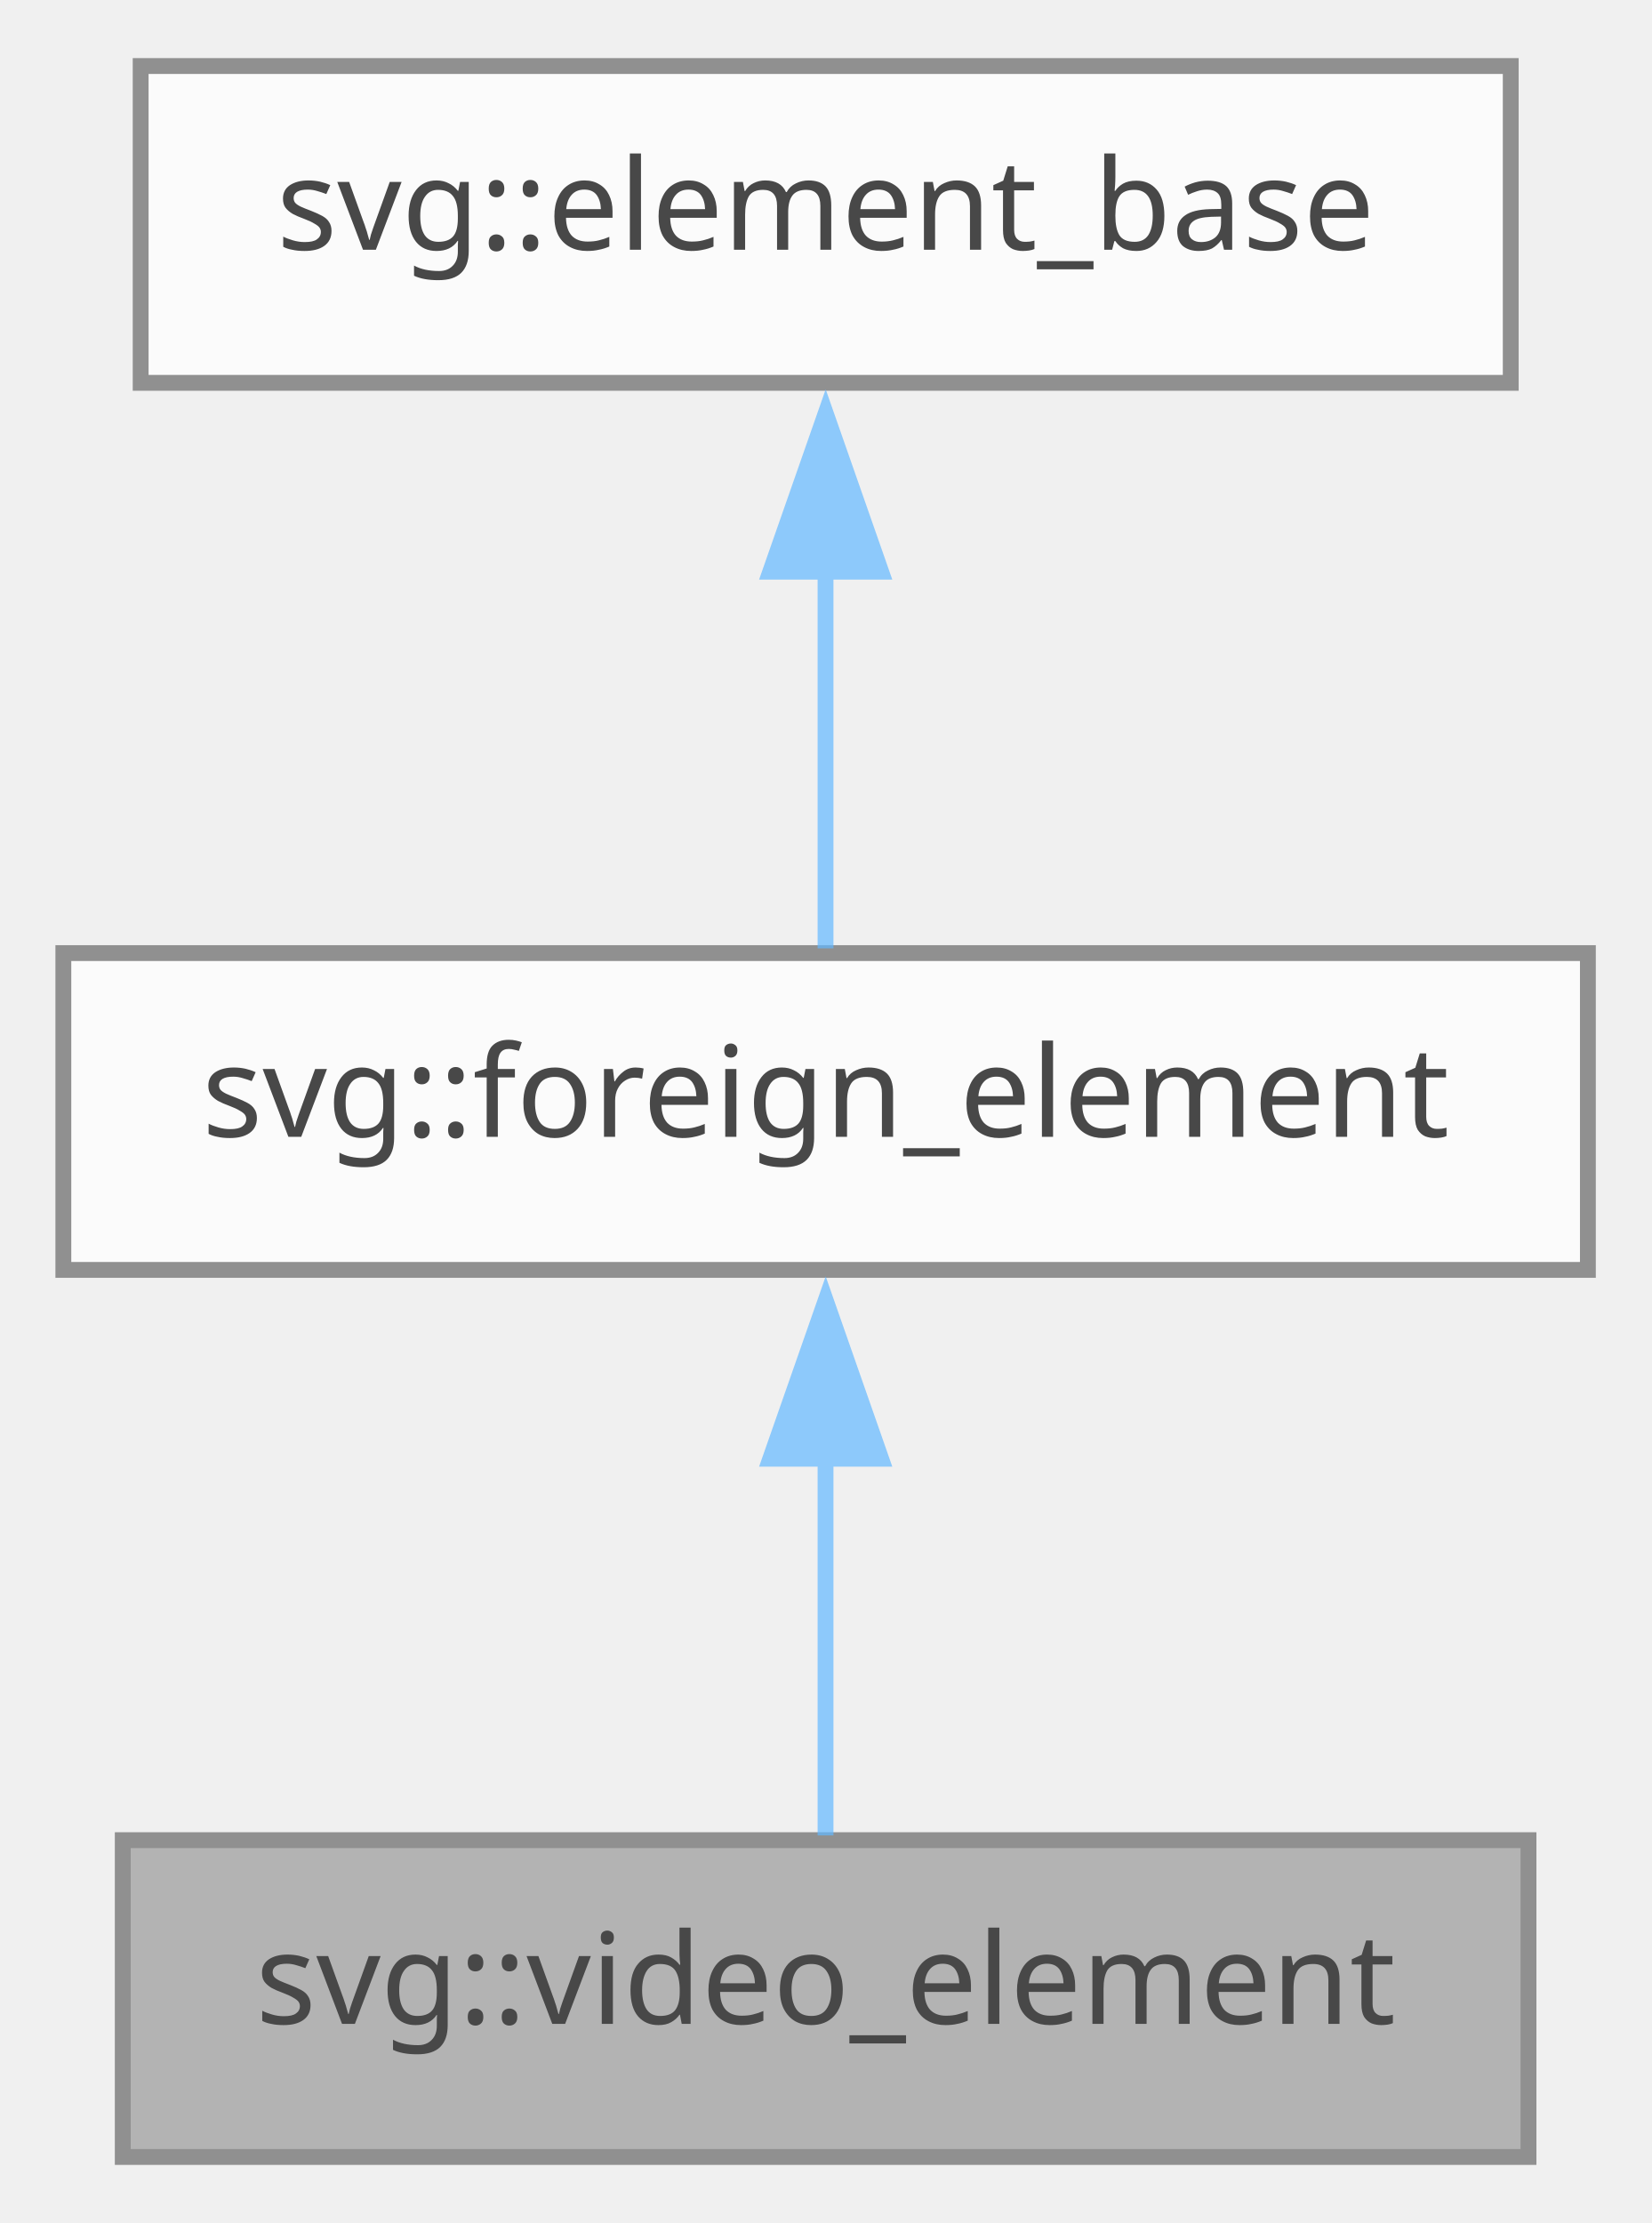
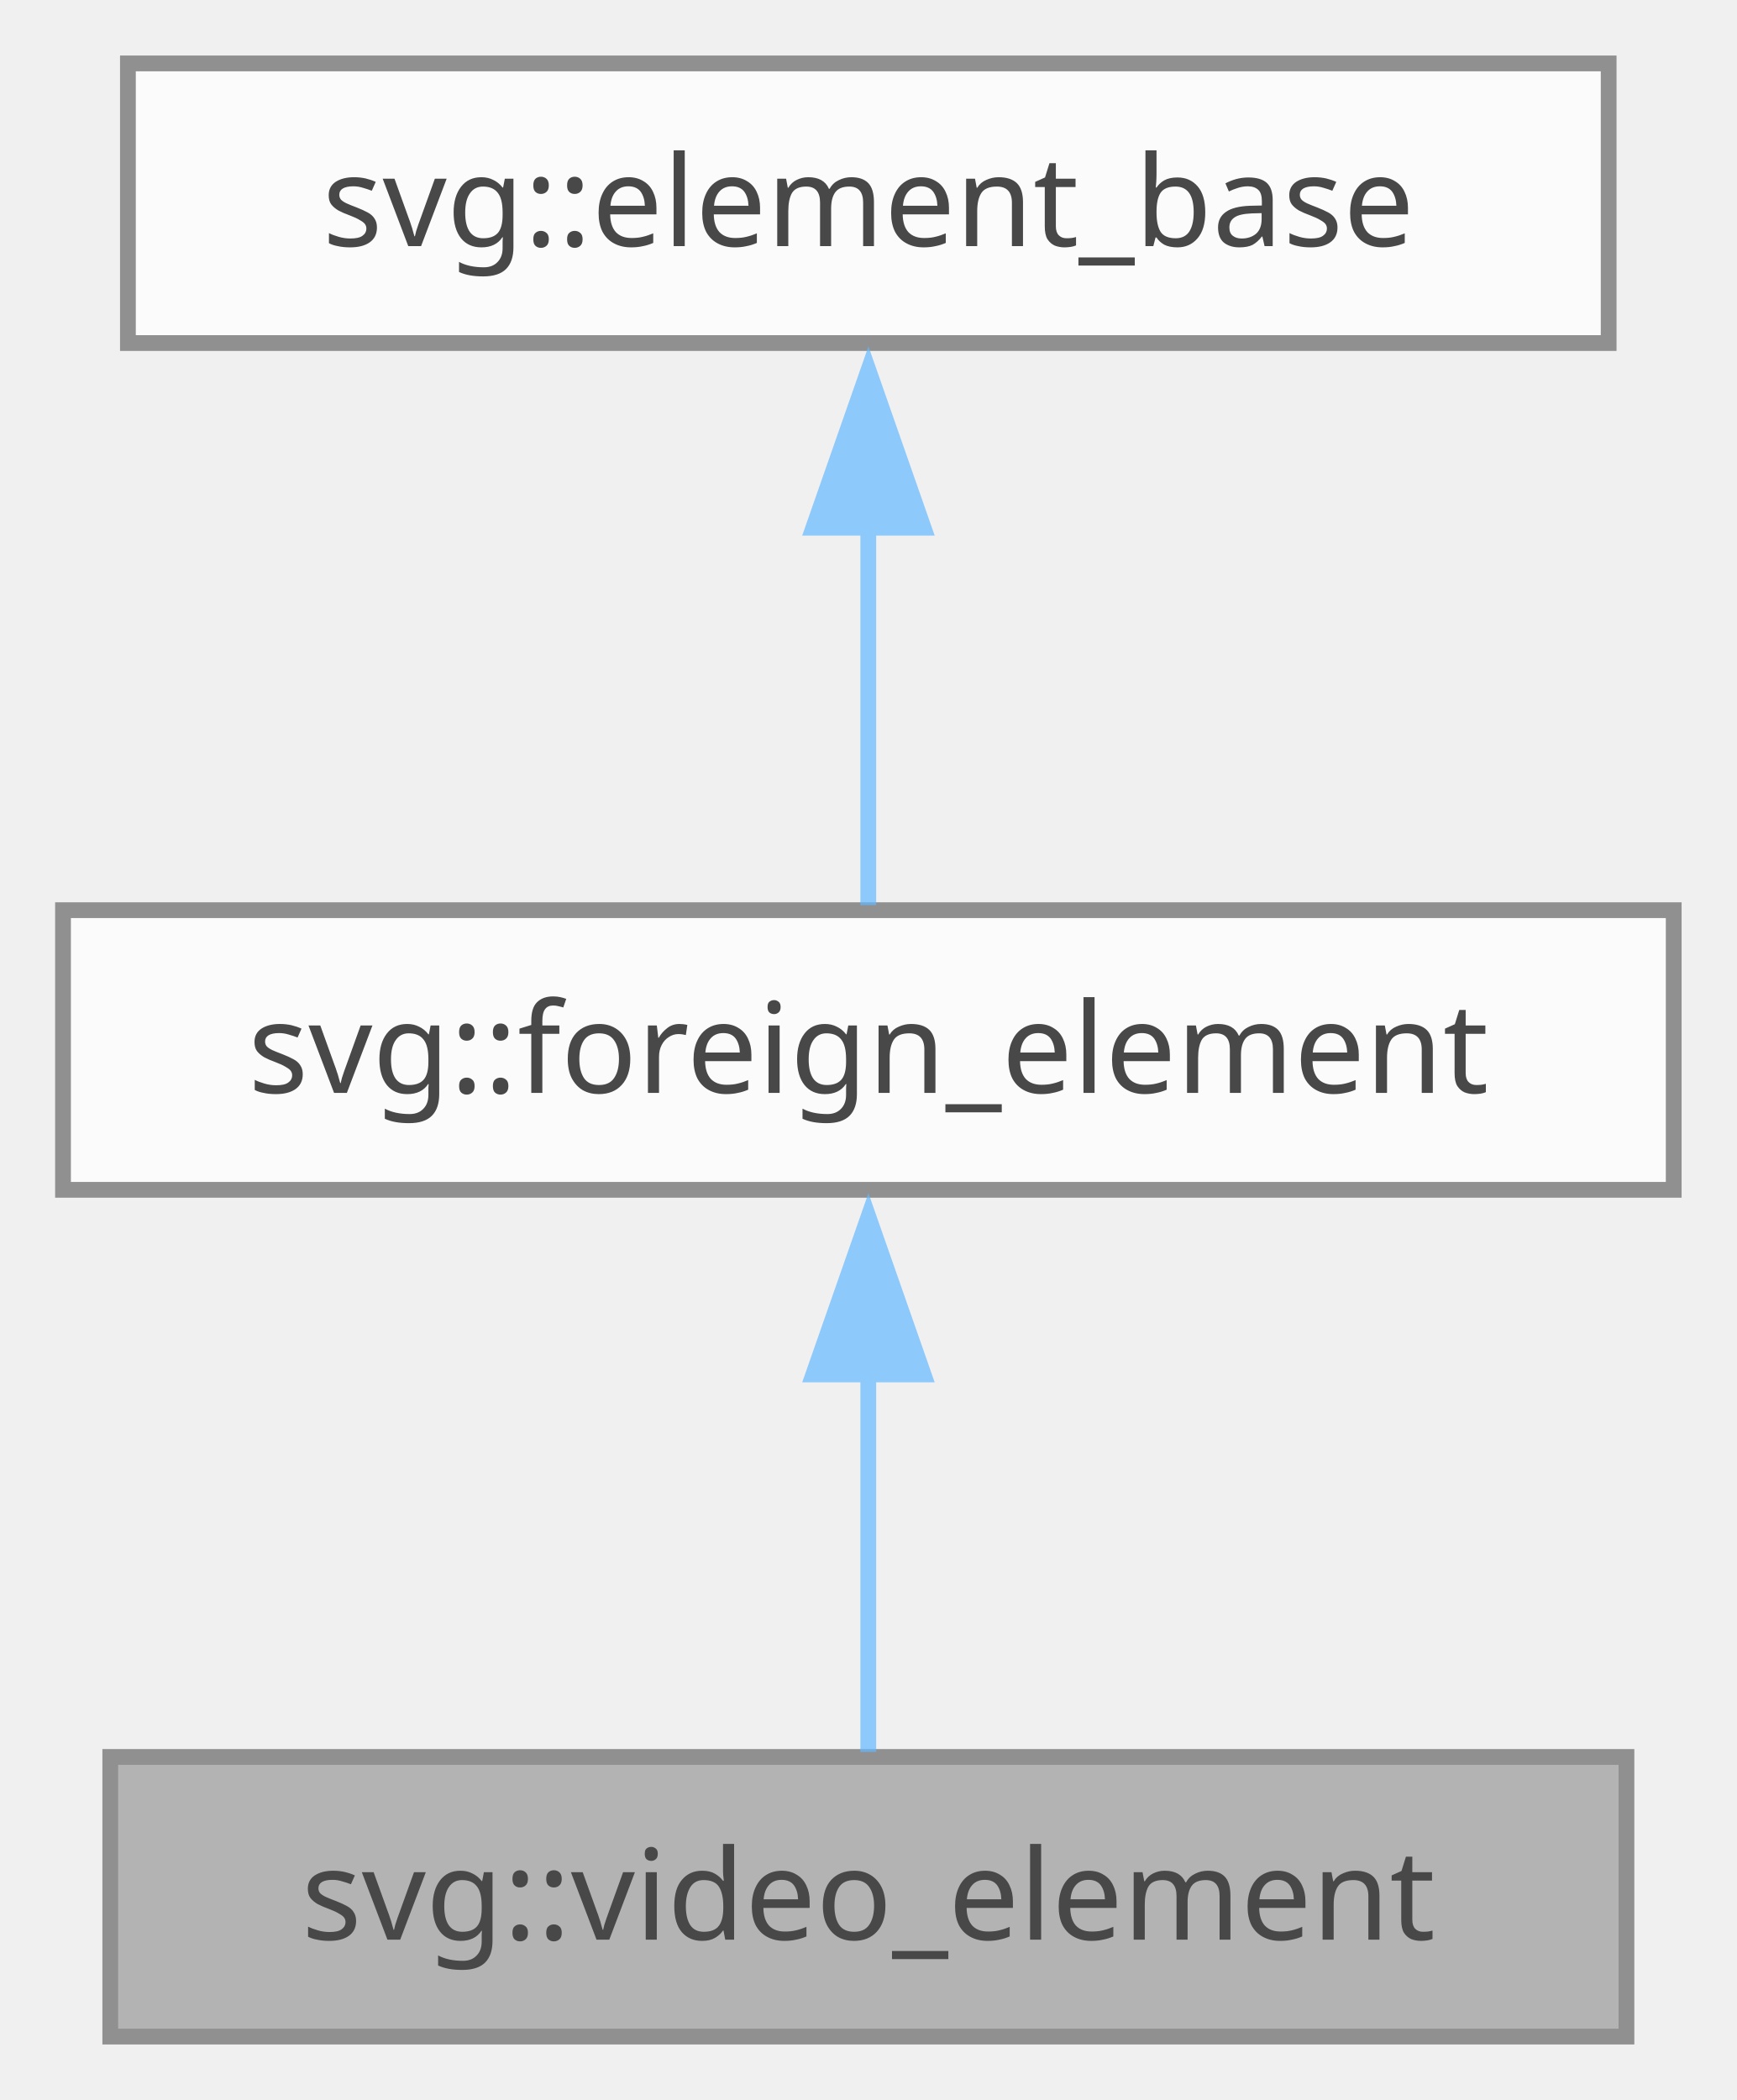
- <svg xmlns="http://www.w3.org/2000/svg" xmlns:xlink="http://www.w3.org/1999/xlink" width="104pt" height="140pt" viewBox="0.00 0.00 104.25 140.00">
+ <svg xmlns="http://www.w3.org/2000/svg" xmlns:xlink="http://www.w3.org/1999/xlink" width="110pt" height="133pt" viewBox="0.00 0.00 110.25 133.25">
  <svg id="main" version="1.1" xml:space="preserve">
    <style type="text/css">
.node, .edge {opacity: 0.7;}
.node.selected, .edge.selected {opacity: 1;}
.edge:hover path { stroke: red; }
.edge:hover polygon { stroke: red; fill: red; }
</style>
    <svg id="graph" class="graph">
-       <g id="graph0" class="graph" transform="scale(1 1) rotate(0) translate(4 136)">
+       <g id="graph0" class="graph" transform="scale(1 1) rotate(0) translate(4 129.25)">
        <g id="Node000001" class="node">
          <g id="a_Node000001">
            <a xlink:title="Video object embedded in SVG container. Wrapped in foreign element. https://developer....">
-               <polygon fill="#999999" stroke="#666666" points="92.5,-20 3.75,-20 3.75,0 92.5,0 92.5,-20" />
-               <text text-anchor="middle" x="48.12" y="-8.4" font-family="SourceSans" font-size="8.00">svg::video_element</text>
+               <polygon fill="#999999" stroke="#666666" points="99.25,-17.75 3,-17.75 3,0 99.25,0 99.25,-17.75" />
+               <text text-anchor="middle" x="51.12" y="-6.15" font-family="SourceSans" font-size="8.00">svg::video_element</text>
            </a>
          </g>
        </g>
        <g id="Node000002" class="node">
          <g id="a_Node000002">
            <a xlink:href="group__elements.html#structsvg_1_1foreign__element" target="_top" xlink:title=" ">
-               <polygon fill="white" stroke="#666666" points="96.25,-76 0,-76 0,-56 96.25,-56 96.25,-76" />
-               <text text-anchor="middle" x="48.12" y="-64.4" font-family="SourceSans" font-size="8.00">svg::foreign_element</text>
+               <polygon fill="white" stroke="#666666" points="102.25,-71.5 0,-71.5 0,-53.75 102.25,-53.75 102.25,-71.5" />
+               <text text-anchor="middle" x="51.12" y="-59.9" font-family="SourceSans" font-size="8.00">svg::foreign_element</text>
            </a>
          </g>
        </g>
        <g id="edge1_Node000001_Node000002" class="edge">
          <g id="a_edge1_Node000001_Node000002">
            <a xlink:title=" ">
-               <path fill="none" stroke="#63b8ff" d="M48.12,-44.13C48.12,-35.9 48.12,-26.85 48.12,-20.3" />
-               <polygon fill="#63b8ff" stroke="#63b8ff" points="44.63,-44.08 48.13,-54.08 51.63,-44.08 44.63,-44.08" />
+               <path fill="none" stroke="#63b8ff" d="M51.12,-42.11C51.12,-33.79 51.12,-24.53 51.12,-18.07" />
+               <polygon fill="#63b8ff" stroke="#63b8ff" points="47.63,-42.03 51.13,-52.03 54.63,-42.03 47.63,-42.03" />
            </a>
          </g>
        </g>
        <g id="Node000003" class="node">
          <g id="a_Node000003">
            <a xlink:href="group__elements.html#structsvg_1_1element__base" target="_top" xlink:title="Abstract base class for all SVG Elements.">
-               <polygon fill="white" stroke="#666666" points="91.38,-132 4.88,-132 4.88,-112 91.38,-112 91.38,-132" />
-               <text text-anchor="middle" x="48.12" y="-120.4" font-family="SourceSans" font-size="8.00">svg::element_base</text>
+               <polygon fill="white" stroke="#666666" points="98.12,-125.25 4.12,-125.25 4.12,-107.5 98.12,-107.5 98.12,-125.25" />
+               <text text-anchor="middle" x="51.12" y="-113.65" font-family="SourceSans" font-size="8.00">svg::element_base</text>
            </a>
          </g>
        </g>
        <g id="edge2_Node000002_Node000003" class="edge">
          <g id="a_edge2_Node000002_Node000003">
            <a xlink:title=" ">
-               <path fill="none" stroke="#63b8ff" d="M48.12,-100.13C48.12,-91.9 48.12,-82.85 48.12,-76.3" />
-               <polygon fill="#63b8ff" stroke="#63b8ff" points="44.63,-100.08 48.13,-110.08 51.63,-100.08 44.63,-100.08" />
+               <path fill="none" stroke="#63b8ff" d="M51.12,-95.86C51.12,-87.54 51.12,-78.28 51.12,-71.82" />
+               <polygon fill="#63b8ff" stroke="#63b8ff" points="47.63,-95.78 51.13,-105.78 54.63,-95.78 47.63,-95.78" />
            </a>
          </g>
        </g>
      </g>
    </svg>
  </svg>
  <style type="text/css">

[data-mouse-over-selected='false'] { opacity: 0.7; }
[data-mouse-over-selected='true']  { opacity: 1.0; }

</style>
</svg>
